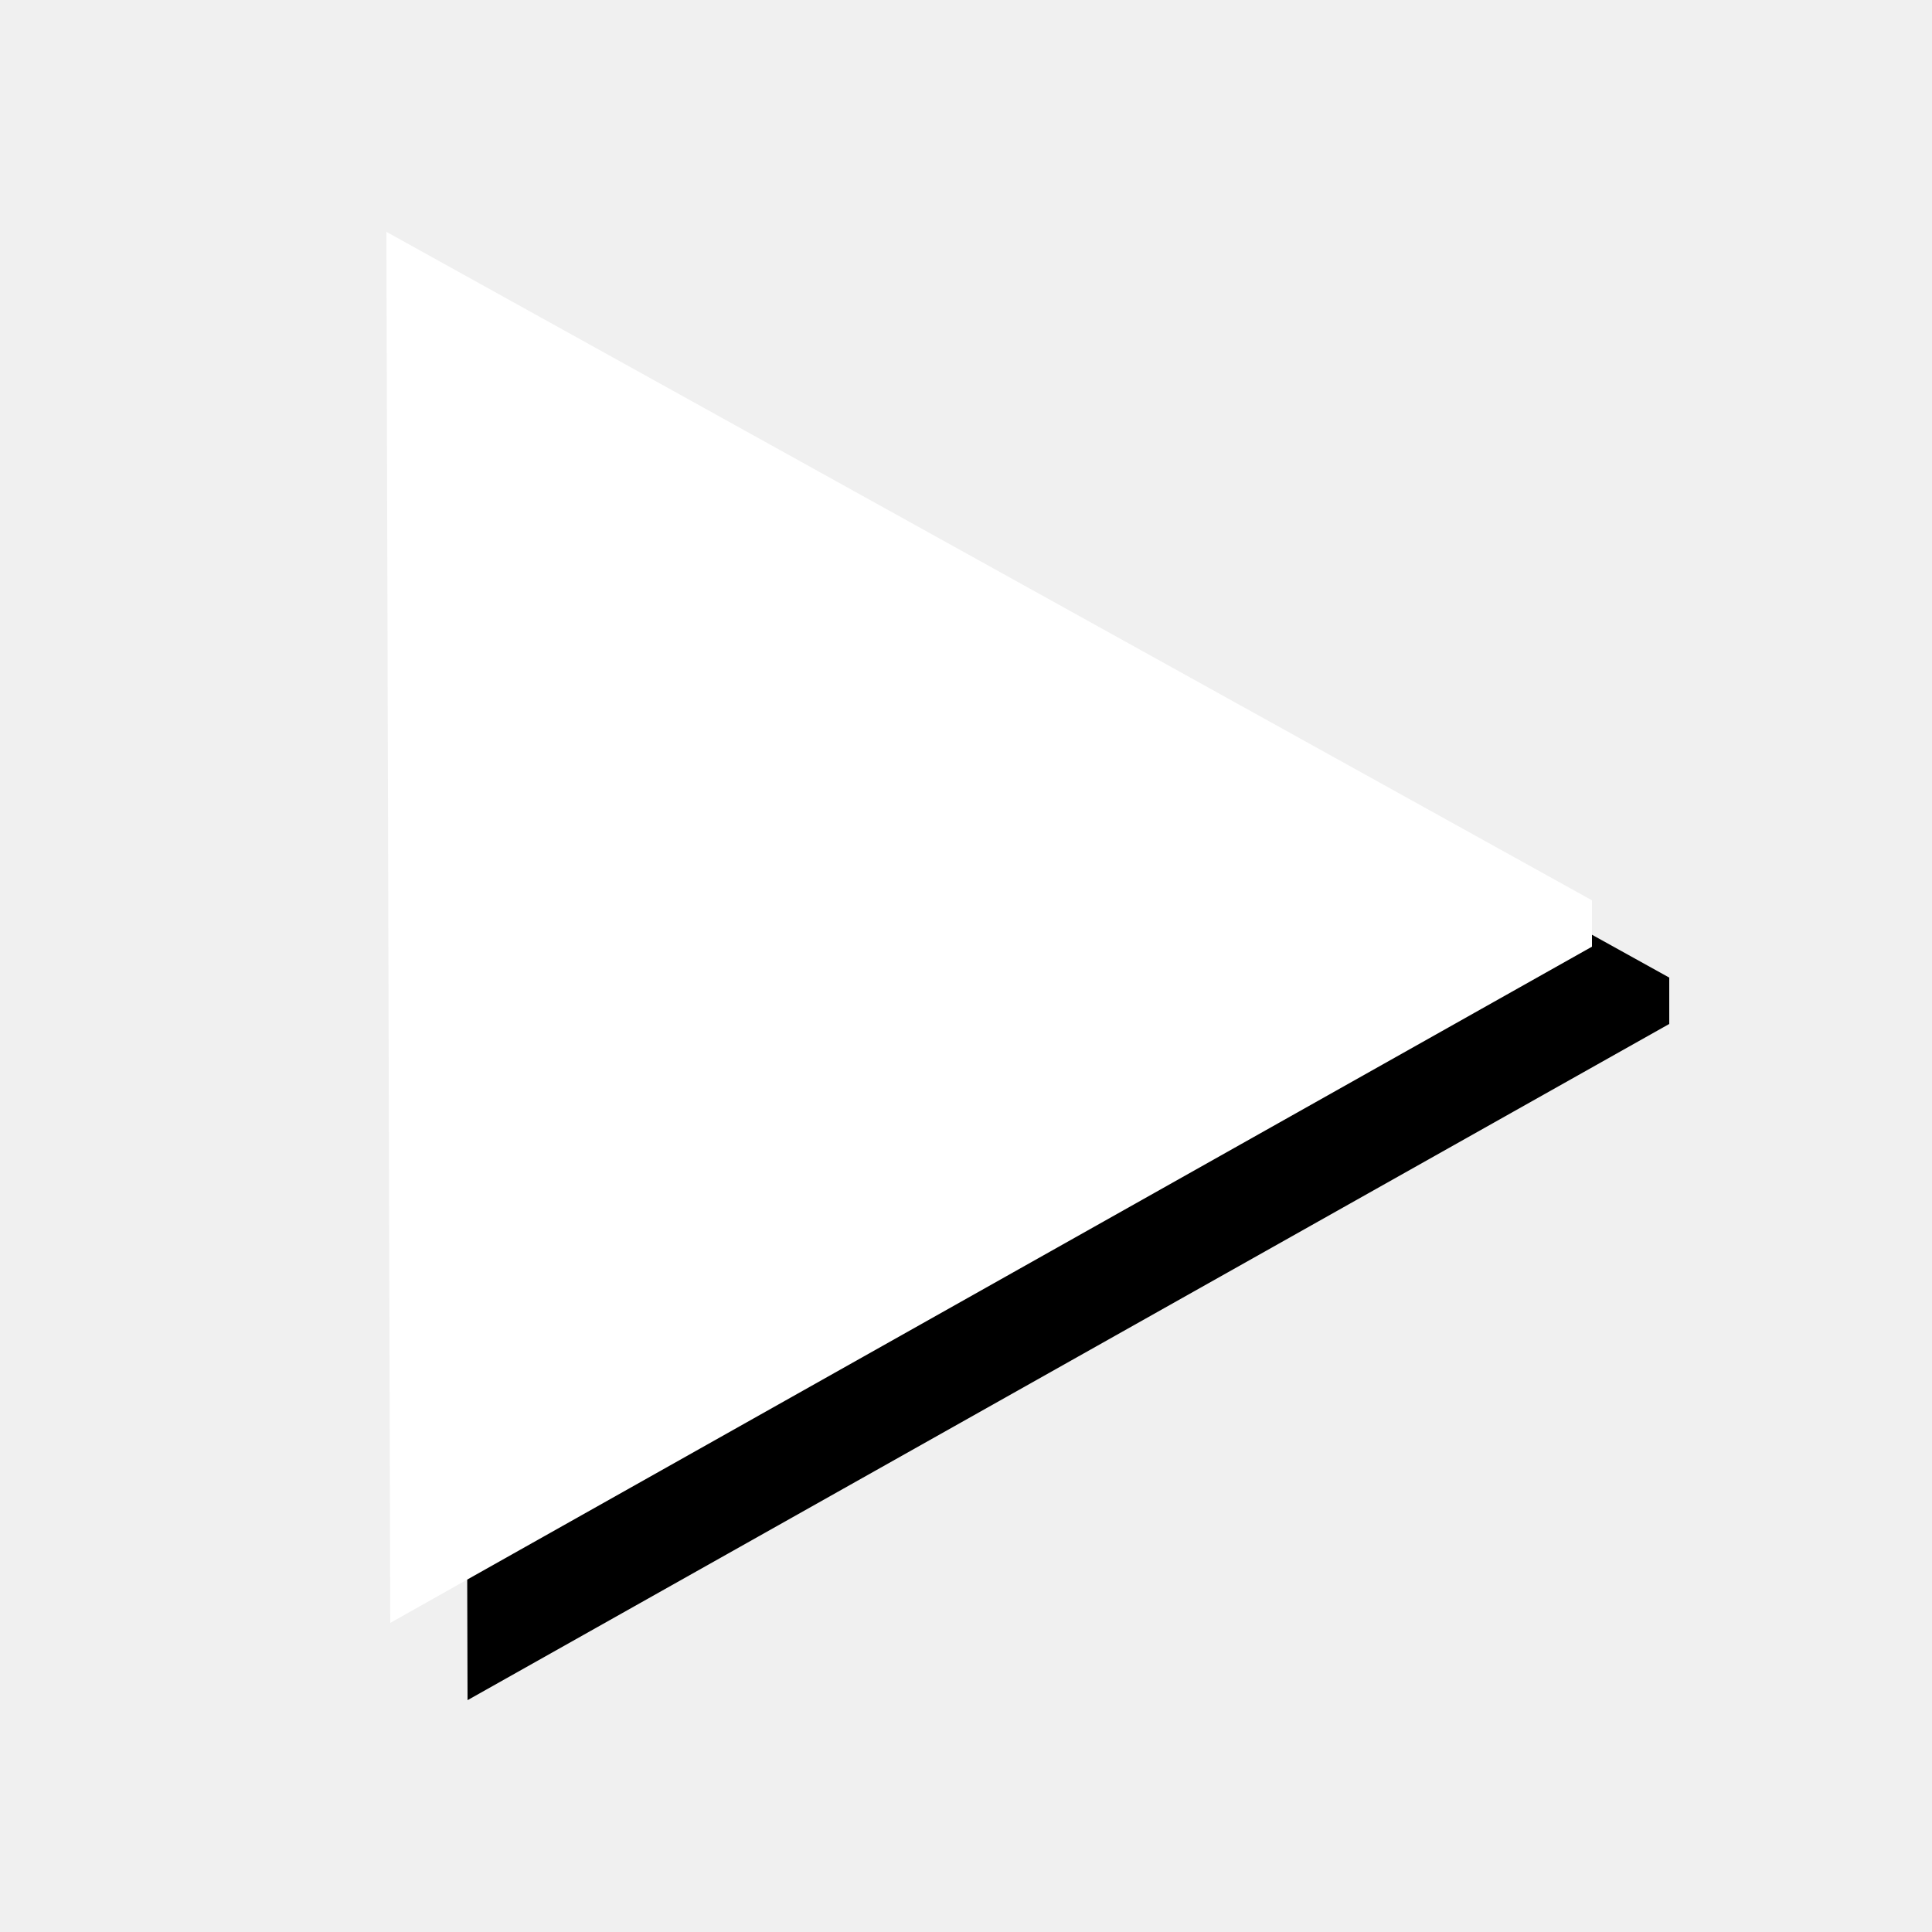
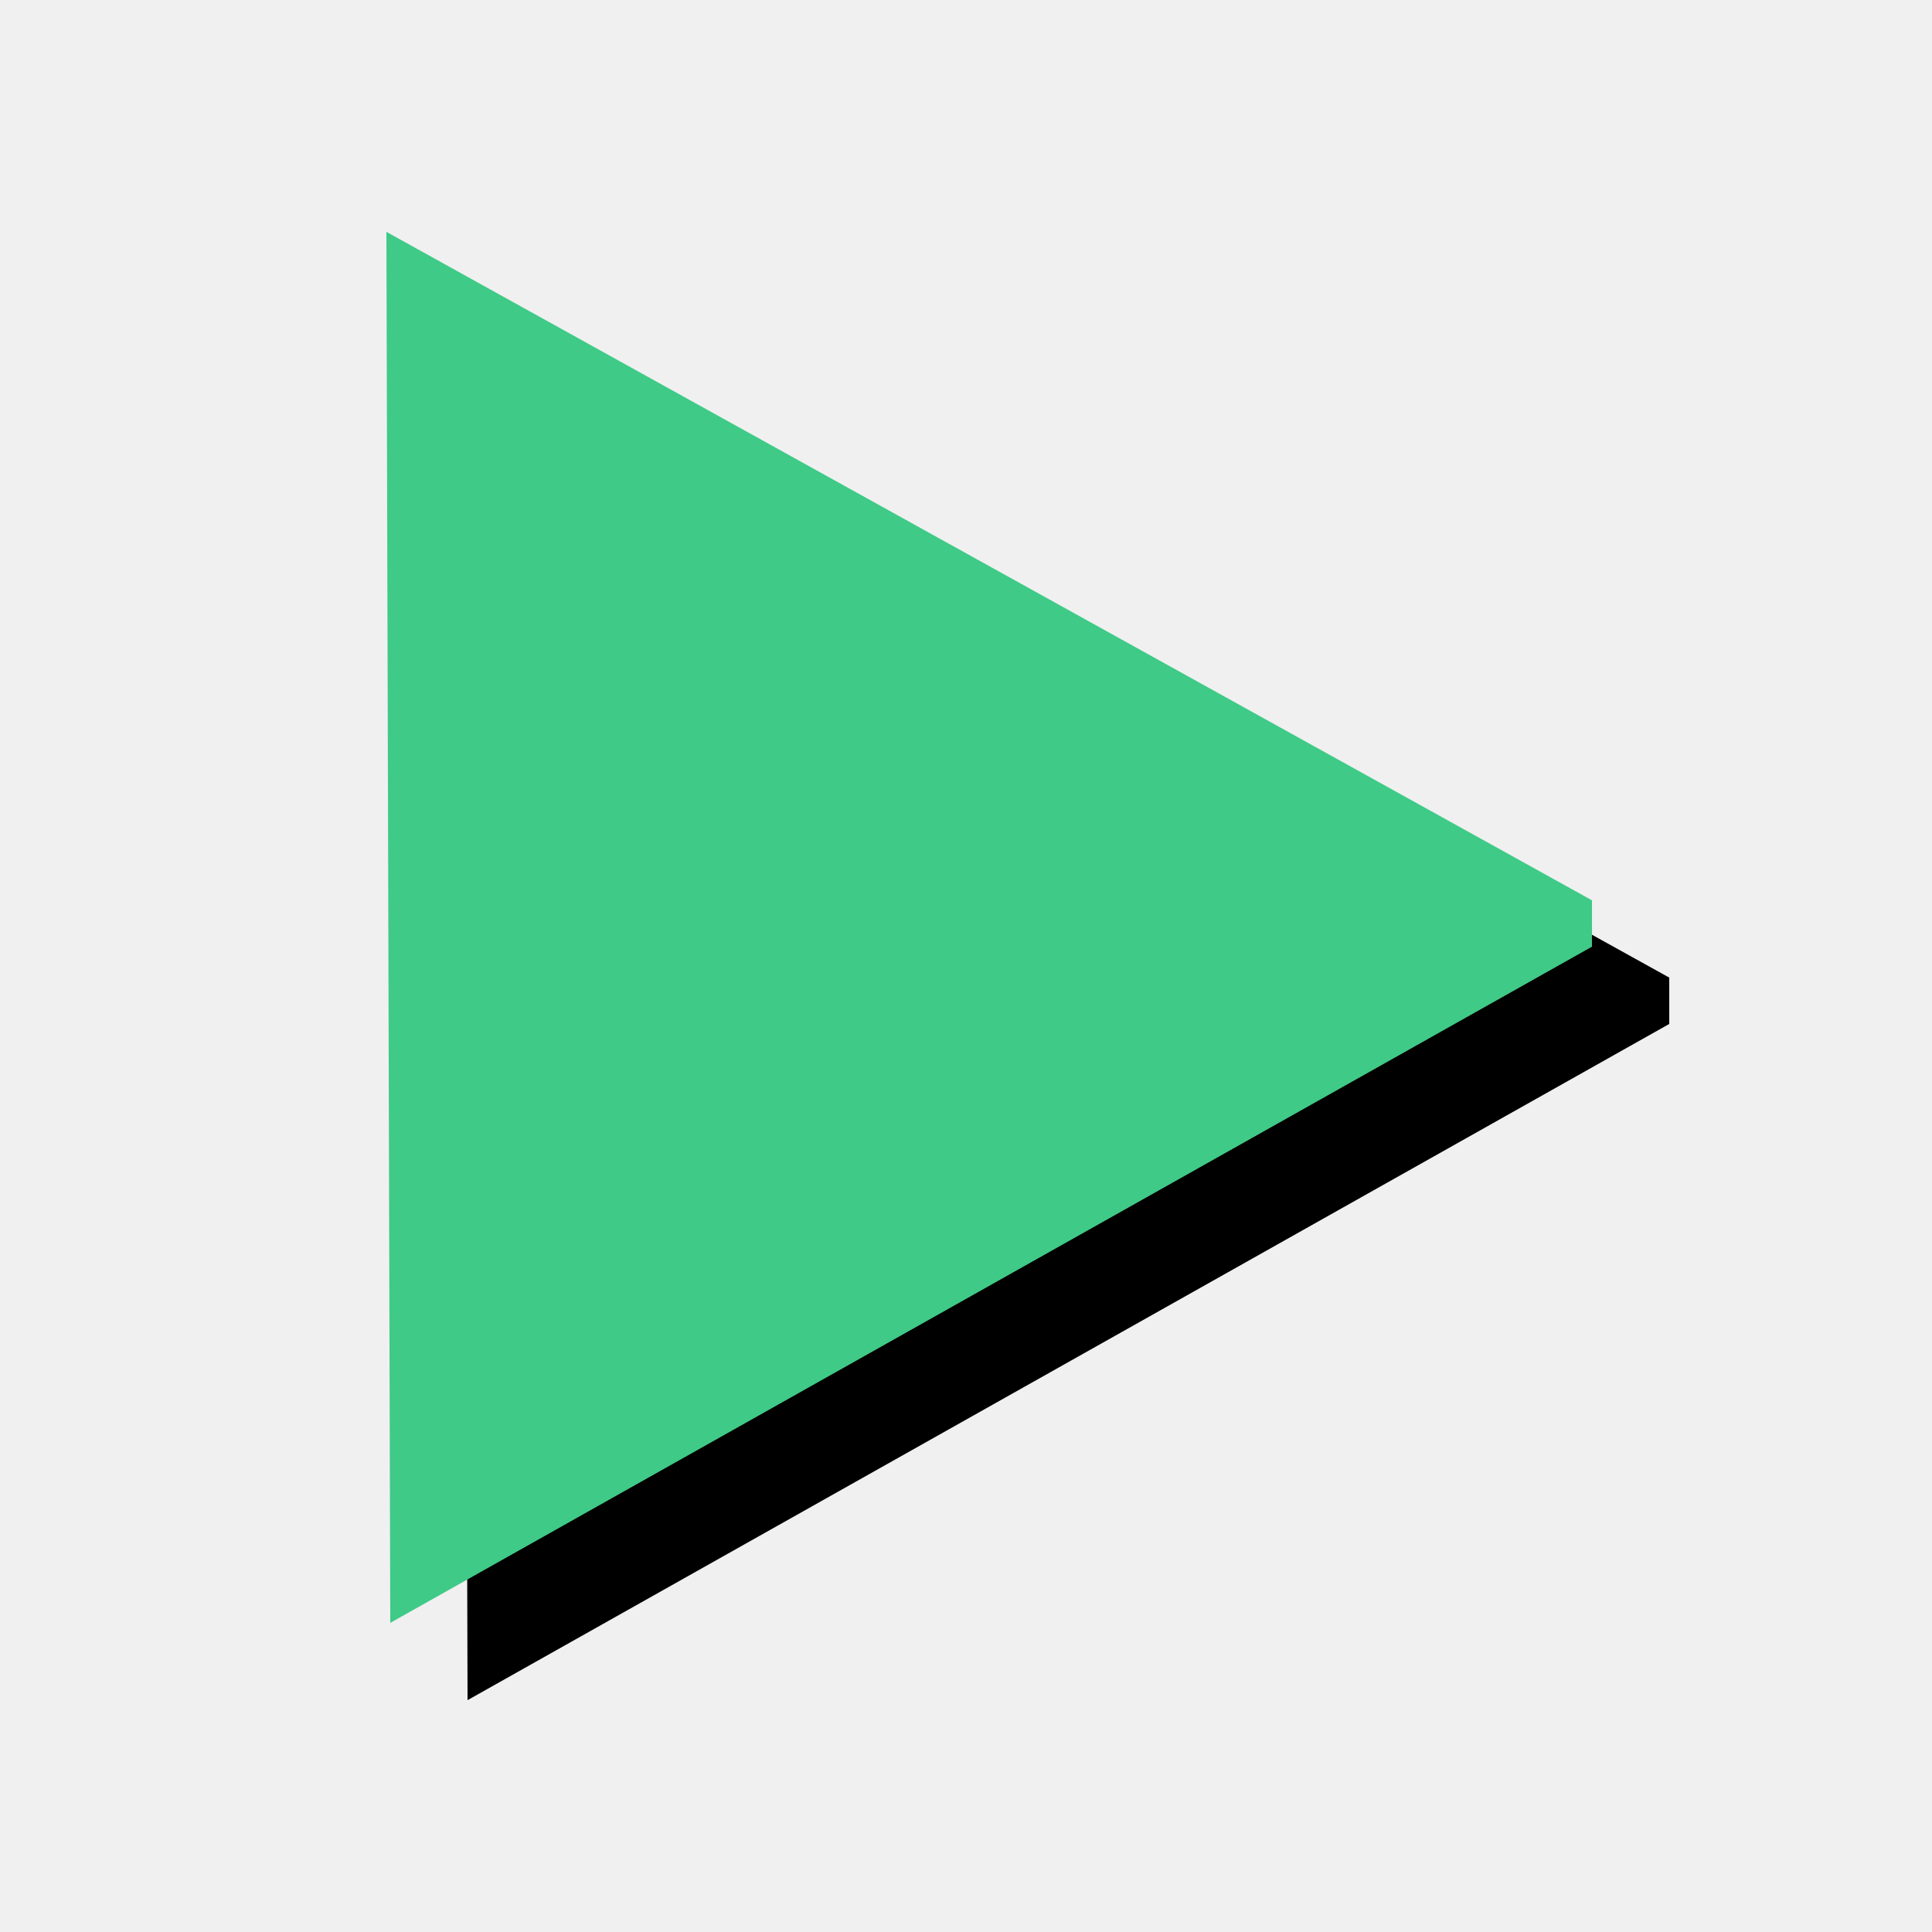
<svg xmlns="http://www.w3.org/2000/svg" version="1.1" id="Layer_1" x="0px" y="0px" viewBox="0 0 50 50" style="enable-background:new 0 0 50 50;" xml:space="preserve">
  <style type="text/css">
- 	.st0{fill:#FFFFFF;}
+ 	.st0{fill:#3fca87;}
</style>
  <polygon points="43.2,26.5 12.1,44 12,8 43.2,25.3 " />
  <polygon class="st0" points="41.2,24.5 10.1,42 10,6 41.2,23.3 " />
</svg>
